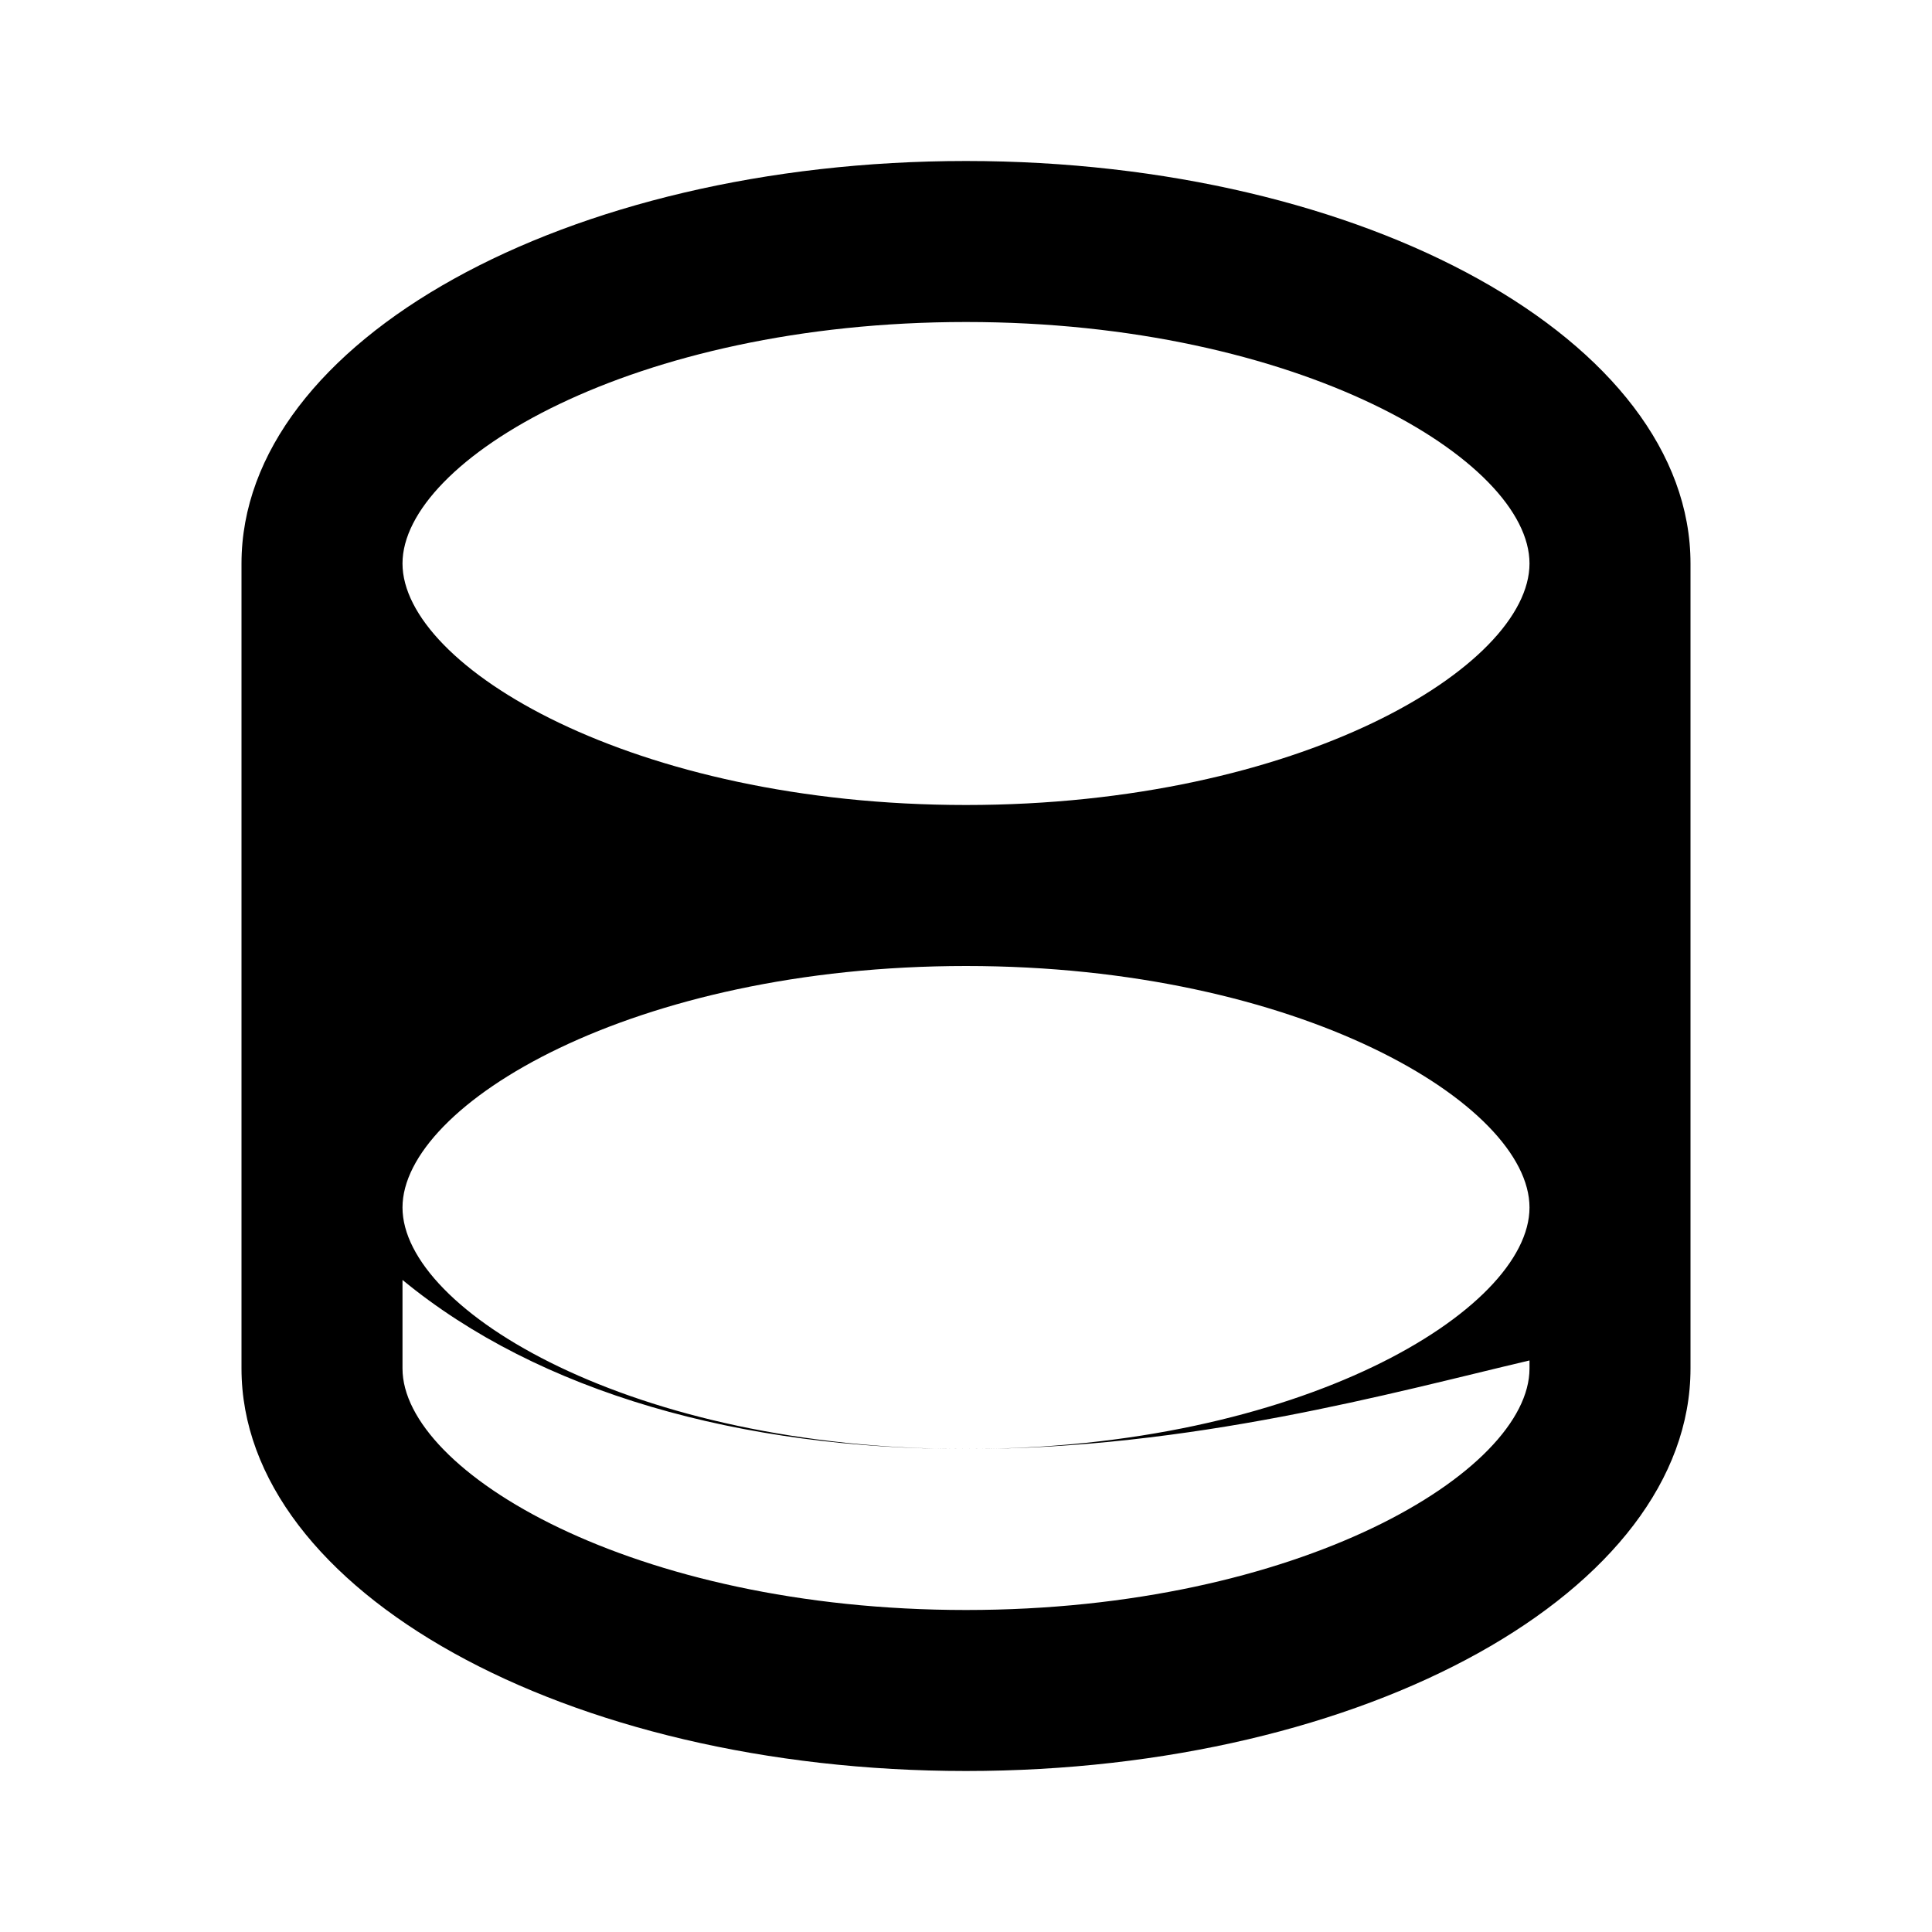
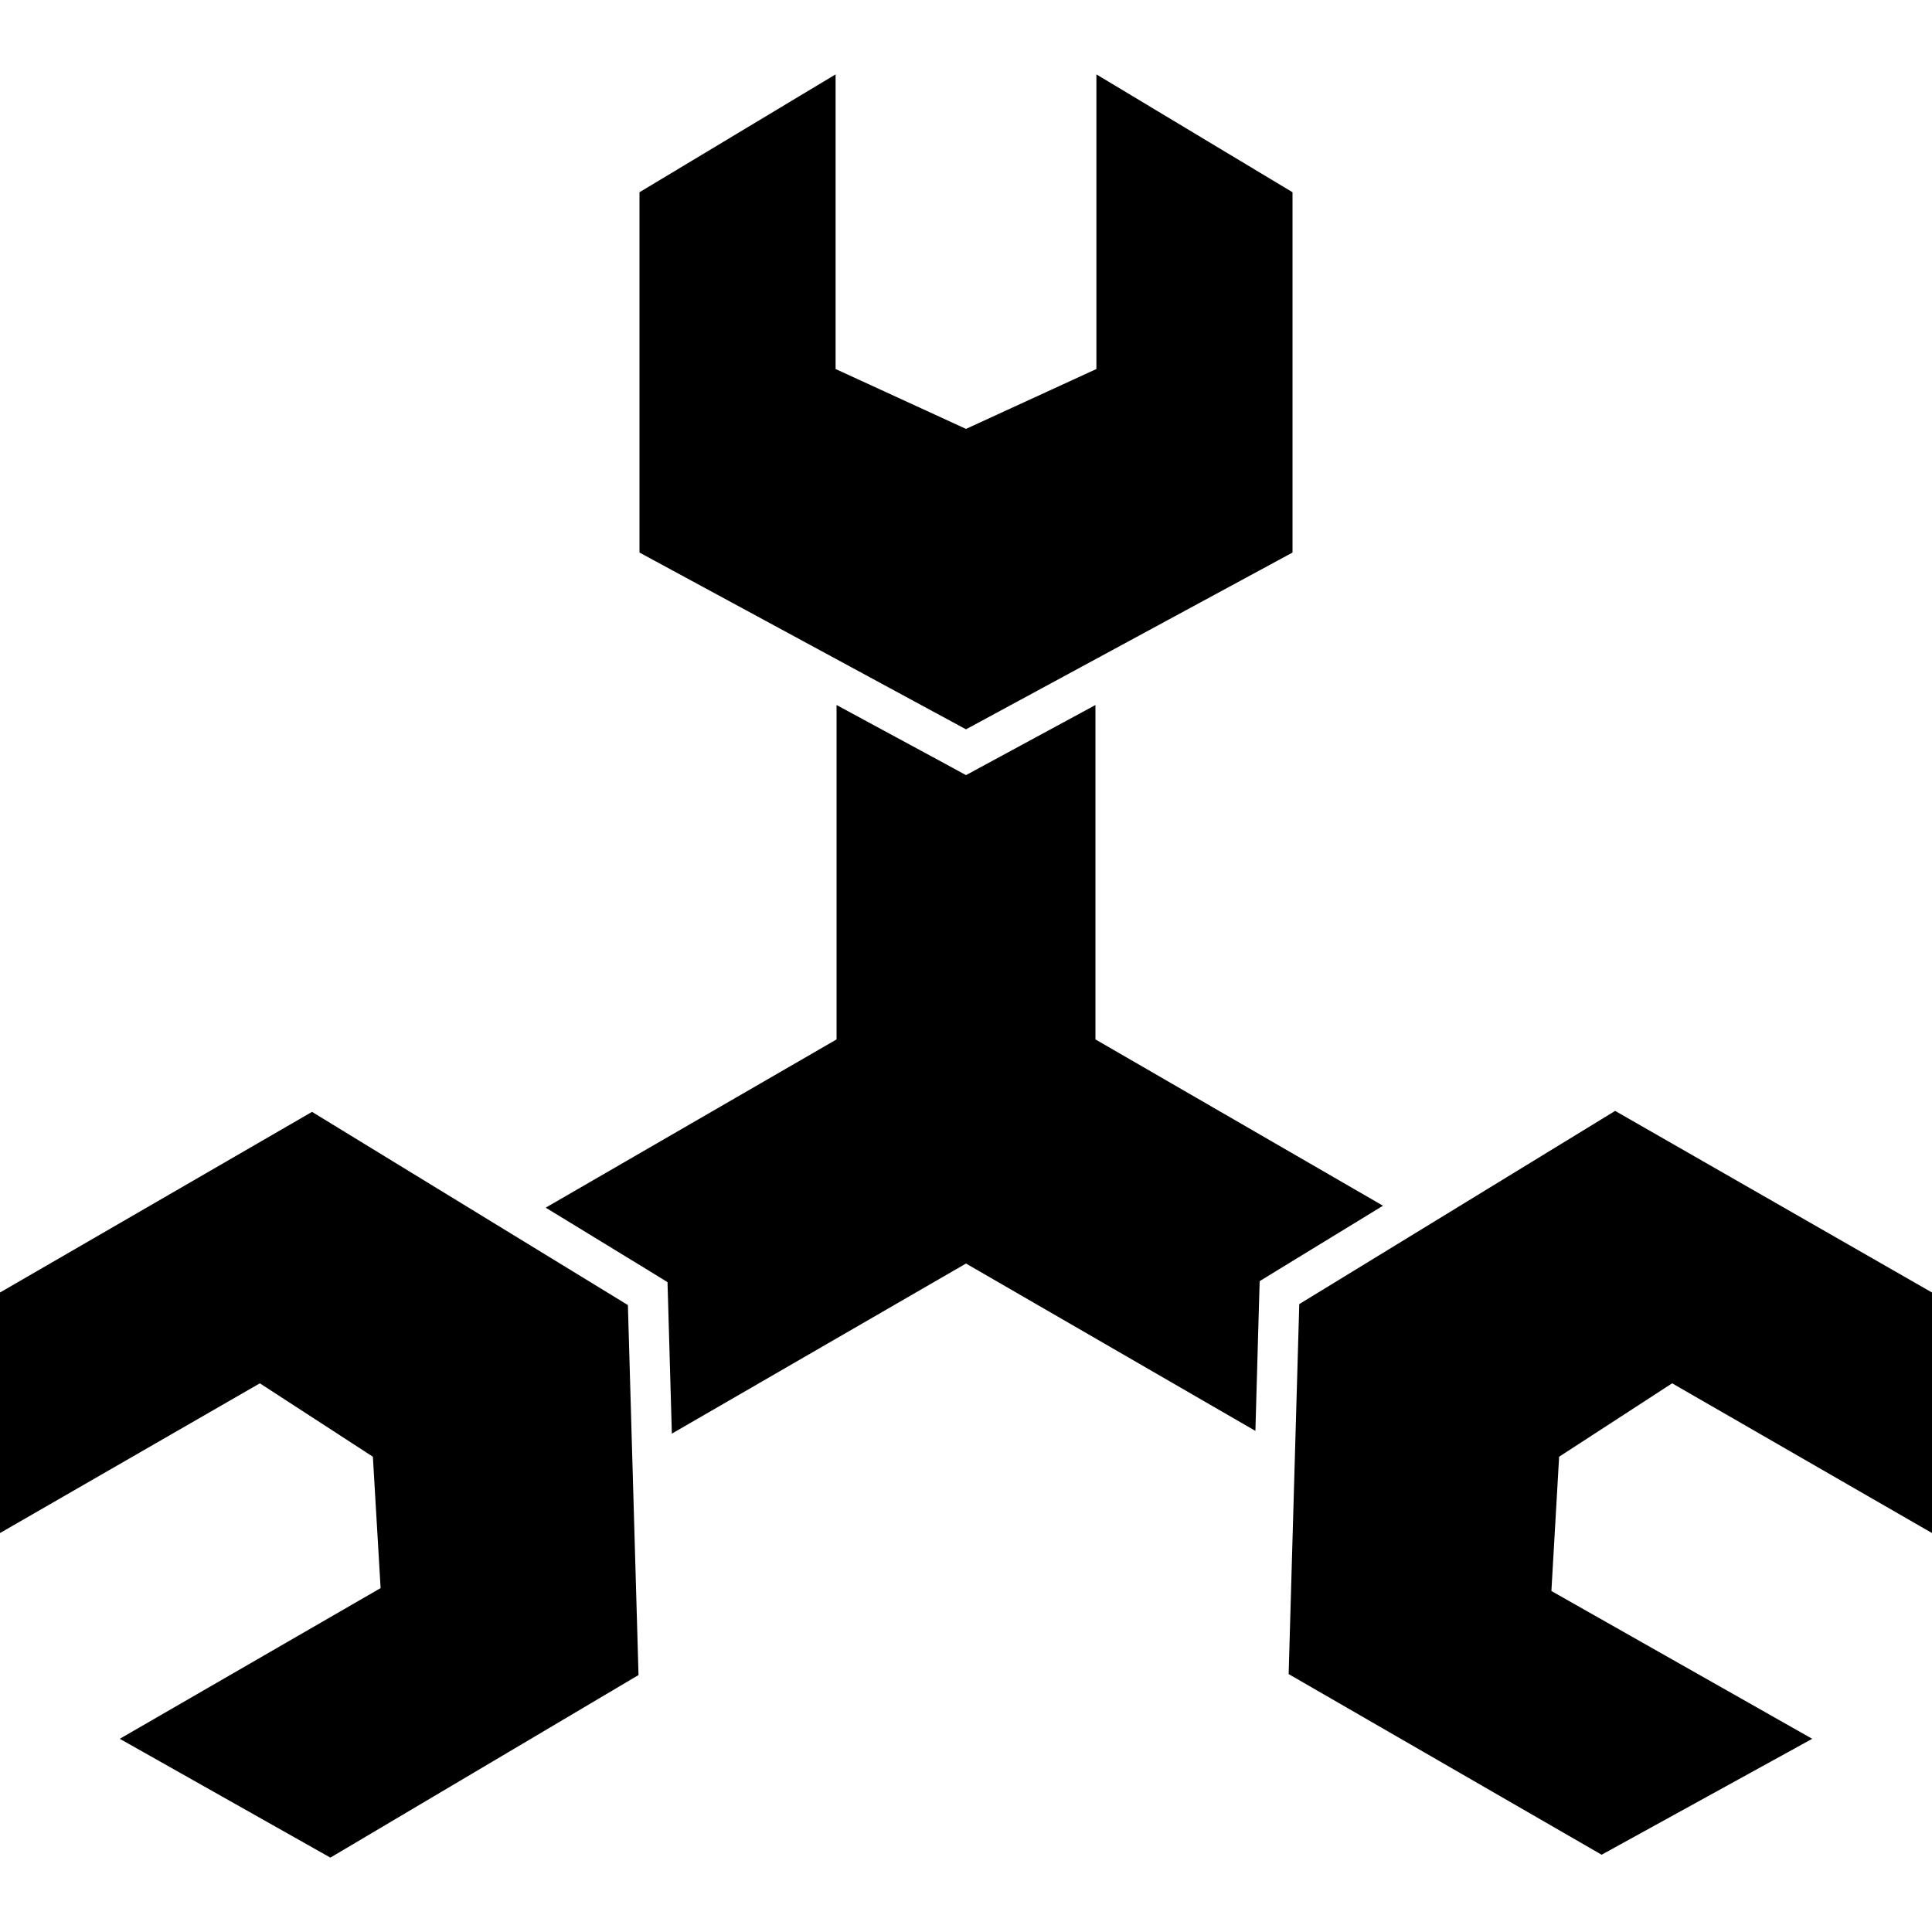
- <svg xmlns="http://www.w3.org/2000/svg" viewBox="0 0 24 24">
-   <path d="M12 2C7.03 2 3 4.24 3 7v10c0 2.76 4.03 5 9 5s9-2.24 9-5V7c0-2.76-4.03-5-9-5zm0 2c4.14 0 7 1.72 7 3s-2.86 3-7 3-7-1.72-7-3 2.86-3 7-3zm0 8c4.14 0 7 1.72 7 3s-2.86 3-7 3-7-1.72-7-3 2.86-3 7-3zm0 8c-4.14 0-7-1.72-7-3v-1.1C6.7 17.3 9.2 18 12 18s5.3-.7 7-1.1V17c0 1.28-2.86 3-7 3z" />
+ <svg xmlns="http://www.w3.org/2000/svg" role="img" viewBox="0 0 24 24">
+   <path d="M12 9.06 7.944 6.864V2.388L10.38.924v3.66l1.62.744 1.62-.744V.924l2.436 1.464v4.476L12 9.06zm-8.124 4.752L0 16.056v2.988l3.228-1.86 1.404.912.096 1.632-3.24 1.872 2.616 1.476 3.828-2.268-.132-4.596-3.924-2.4zm9.732-.9V8.758l-1.37.742-.238.129-.238-.13-1.37-.741v4.154l-3.613 2.09 1.282.783.231.142.008.27.046 1.612L12 15.696l3.595 2.079.045-1.59.008-.27.231-.142 1.301-.795-3.572-2.066zm7.164 4.272L24 19.044v-2.988L20.064 13.8l-3.924 2.4-.132 4.596 3.888 2.244 2.616-1.44-3.24-1.836.096-1.668 1.404-.912z" />
</svg>
